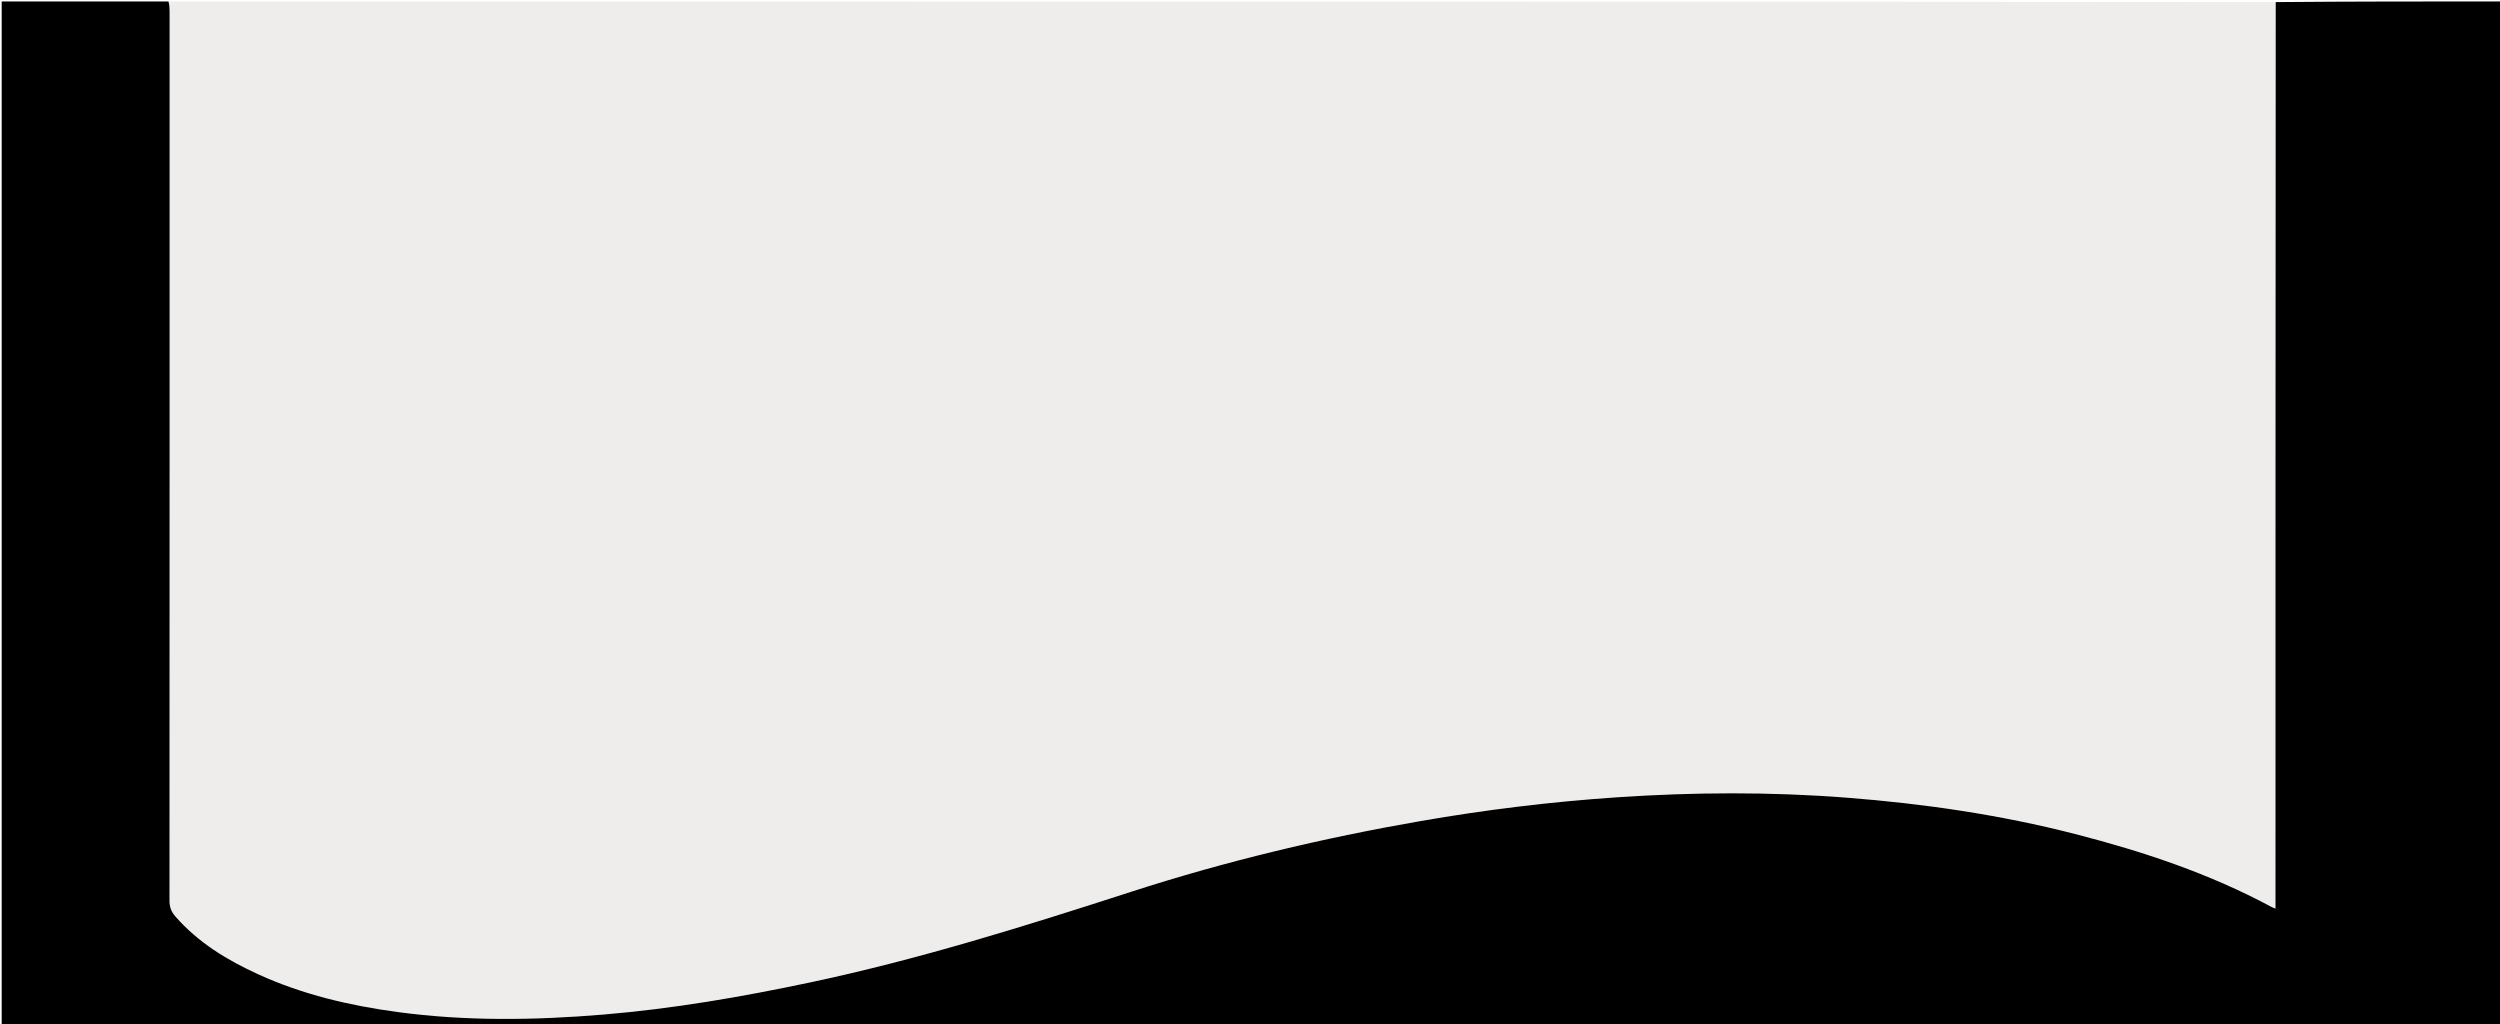
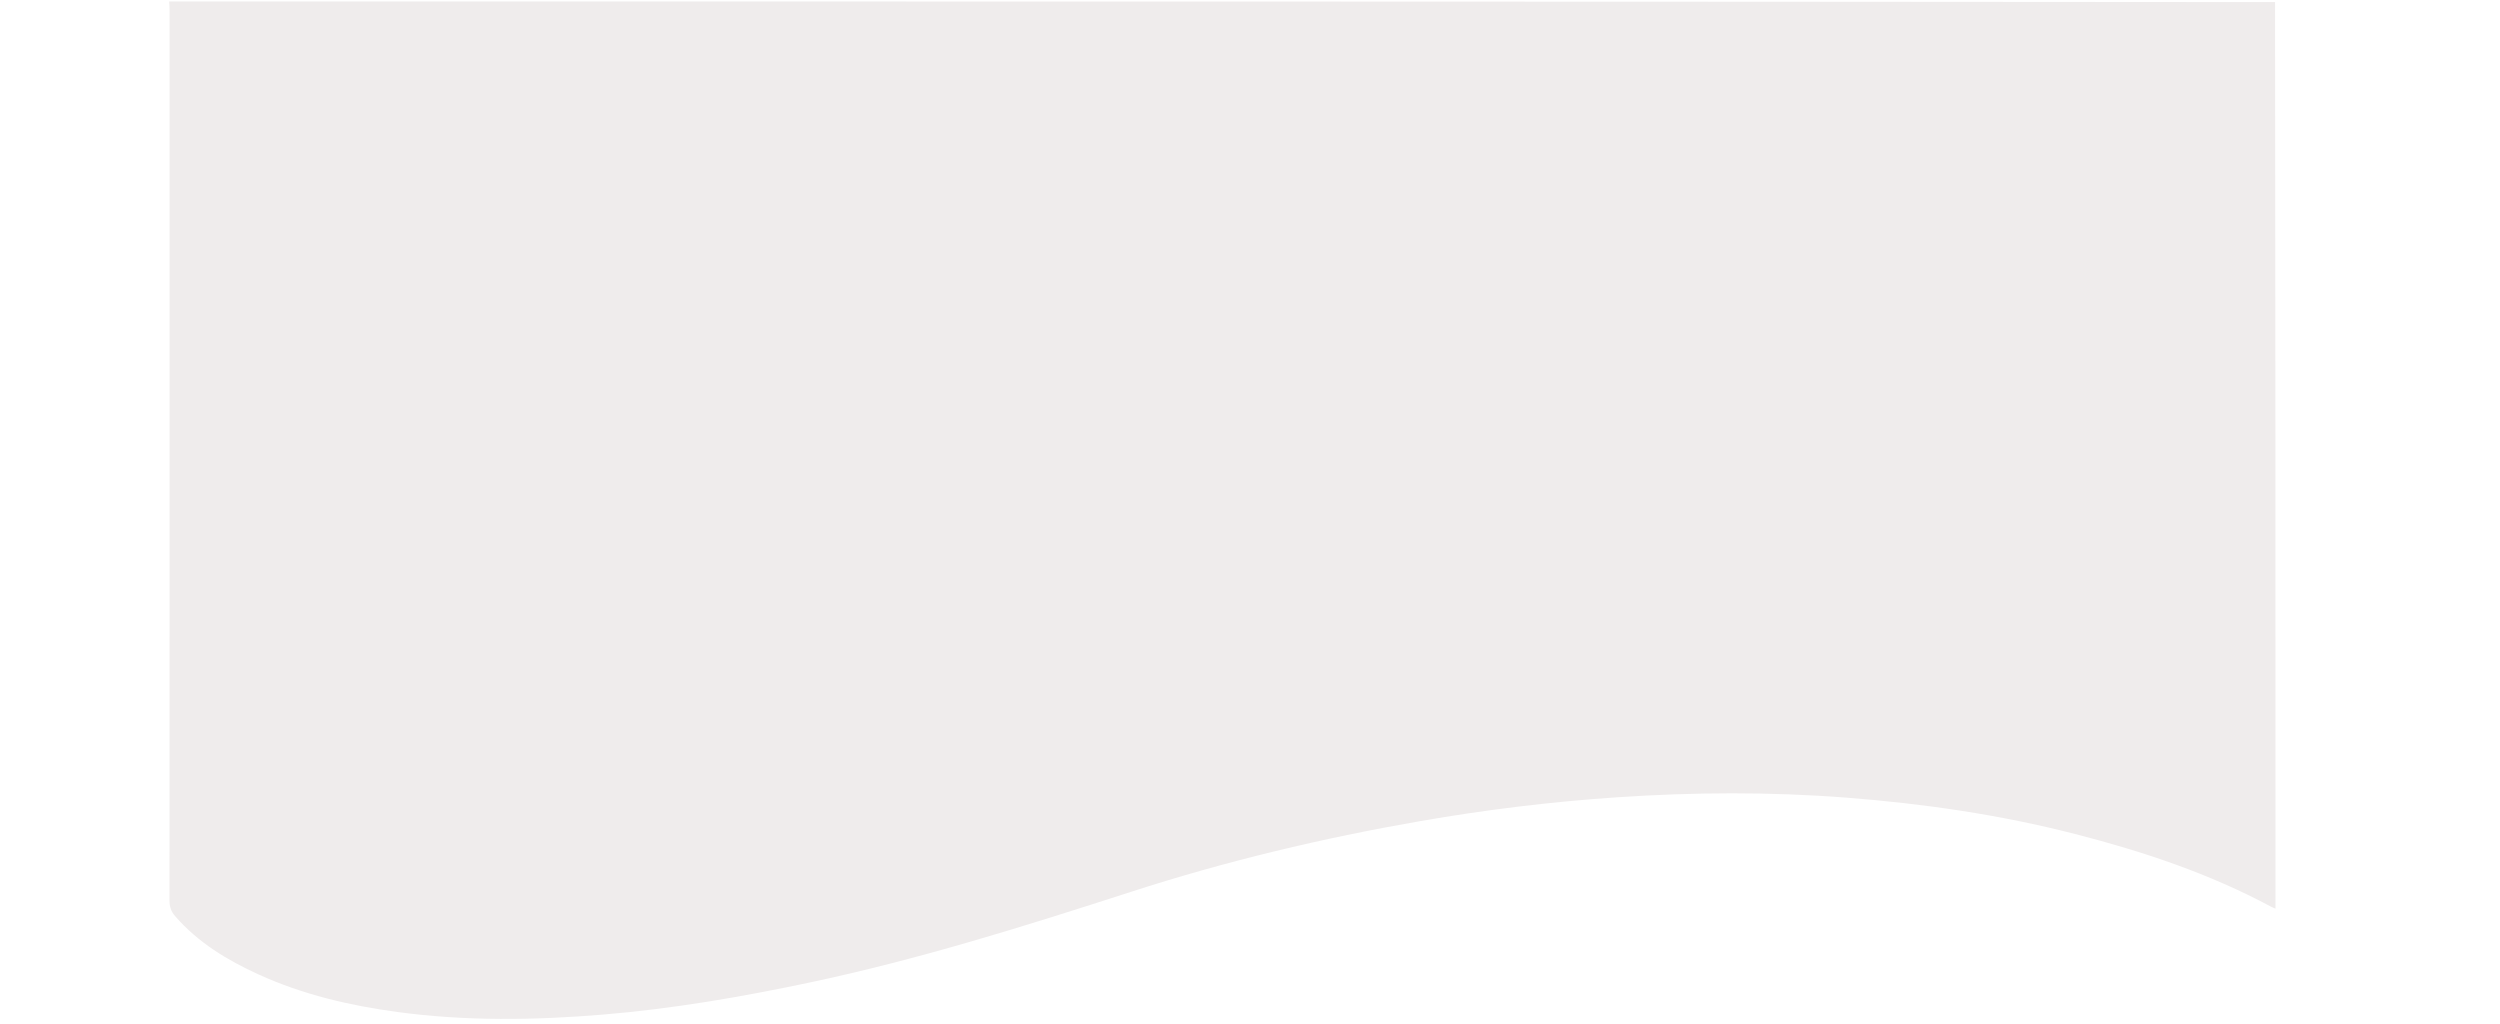
<svg xmlns="http://www.w3.org/2000/svg" version="1.1" id="Layer_1" x="0px" y="0px" width="100%" viewBox="0 0 1729 708" enable-background="new 0 0 1729 708" xml:space="preserve">
-   <path fill="#EFECEC" opacity="1" stroke="none" d=" M117,1   C602.368,1 1087.736,1 1573.415,1.451   C1573.725,210.574 1573.725,419.247 1573.725,628.446   C1572.195,627.781 1571.575,627.564 1571.004,627.256   C1528.067,604.151 1482.197,588.895 1435.184,576.814   C1383.281,563.477 1330.453,555.801 1277.07,551.658   C1224.131,547.55 1171.162,547.852 1118.243,551.416   C1072.702,554.482 1027.429,560.023 982.418,567.851   C914.598,579.645 847.768,595.578 782.32,616.749   C709,640.467 635.551,663.5 560.065,679.486   C512.788,689.498 465.235,697.69 417.049,701.69   C369.628,705.625 322.213,706.304 274.898,699.911   C241.756,695.432 209.427,687.871 178.875,673.956   C157.206,664.086 137.043,651.92 121.153,633.647   C118.356,630.43 117.218,627.161 117.22,622.868   C117.316,417.732 117.305,212.596 117.291,7.46   C117.291,5.306 117.101,3.153 117,1  z" />
-   <path fill="#000000" opacity="1" stroke="none" d=" M116.531,1   C117.101,3.153 117.291,5.306 117.291,7.46   C117.305,212.596 117.316,417.732 117.22,622.868   C117.218,627.161 118.356,630.43 121.153,633.647   C137.043,651.92 157.206,664.086 178.875,673.956   C209.427,687.871 241.756,695.432 274.898,699.911   C322.213,706.304 369.628,705.625 417.049,701.69   C465.235,697.69 512.788,689.498 560.065,679.486   C635.551,663.5 709,640.467 782.32,616.749   C847.768,595.578 914.598,579.645 982.418,567.851   C1027.429,560.023 1072.702,554.482 1118.243,551.416   C1171.162,547.852 1224.131,547.55 1277.07,551.658   C1330.453,555.801 1383.281,563.477 1435.184,576.814   C1482.197,588.895 1528.067,604.151 1571.004,627.256   C1571.575,627.564 1572.195,627.781 1573.725,628.446   C1573.725,419.247 1573.725,210.574 1573.862,1.451   C1625.993,1 1677.987,1 1729.985,1   C1729.99,236.963 1729.99,472.926 1729.99,708.945   C1153.777,708.945 577.554,708.945 1.166,708.945   C1.166,473 1.166,237 1.166,1   C39.406,1 77.734,1 116.531,1  z" />
+   <path fill="#EFECEC" opacity="1" stroke="none" d=" M117,1  C602.368,1 1087.736,1 1573.415,1.451  C1573.725,210.574 1573.725,419.247 1573.725,628.446  C1572.195,627.781 1571.575,627.564 1571.004,627.256  C1528.067,604.151 1482.197,588.895 1435.184,576.814  C1383.281,563.477 1330.453,555.801 1277.07,551.658  C1224.131,547.55 1171.162,547.852 1118.243,551.416  C1072.702,554.482 1027.429,560.023 982.418,567.851  C914.598,579.645 847.768,595.578 782.32,616.749  C709,640.467 635.551,663.5 560.065,679.486  C512.788,689.498 465.235,697.69 417.049,701.69  C369.628,705.625 322.213,706.304 274.898,699.911  C241.756,695.432 209.427,687.871 178.875,673.956  C157.206,664.086 137.043,651.92 121.153,633.647  C118.356,630.43 117.218,627.161 117.22,622.868  C117.316,417.732 117.305,212.596 117.291,7.46  C117.291,5.306 117.101,3.153 117,1  z" />
</svg>
